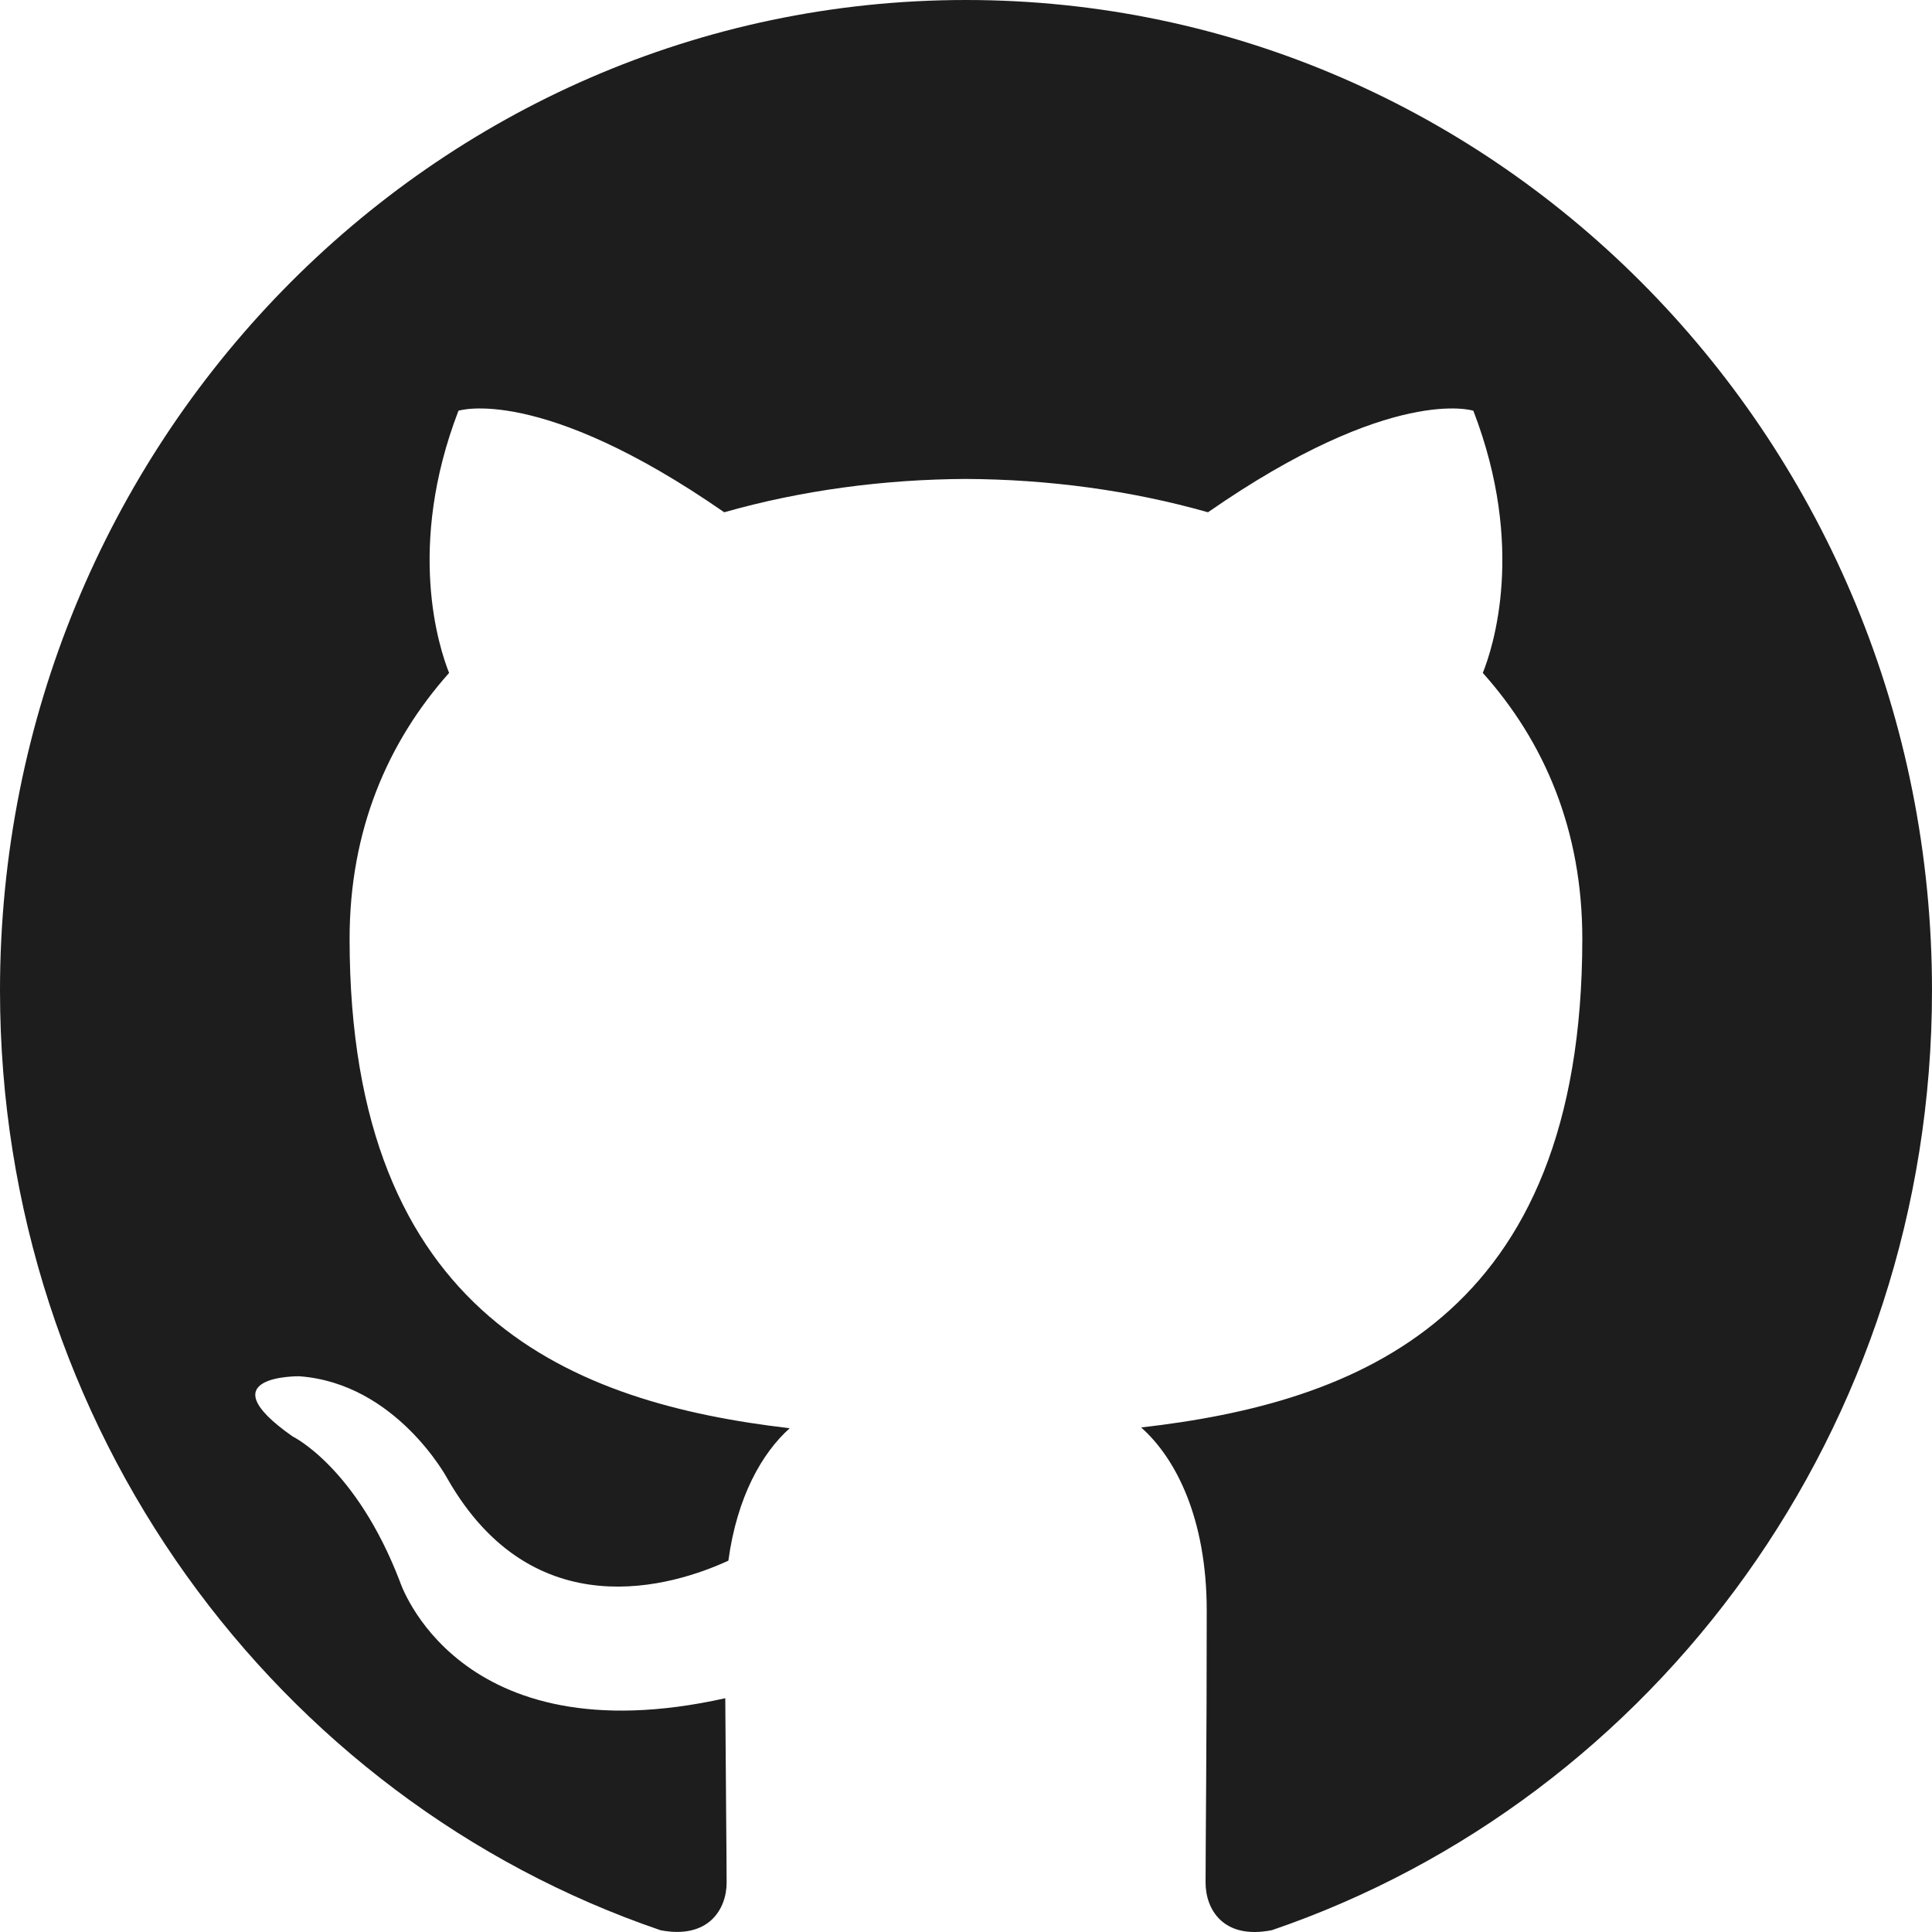
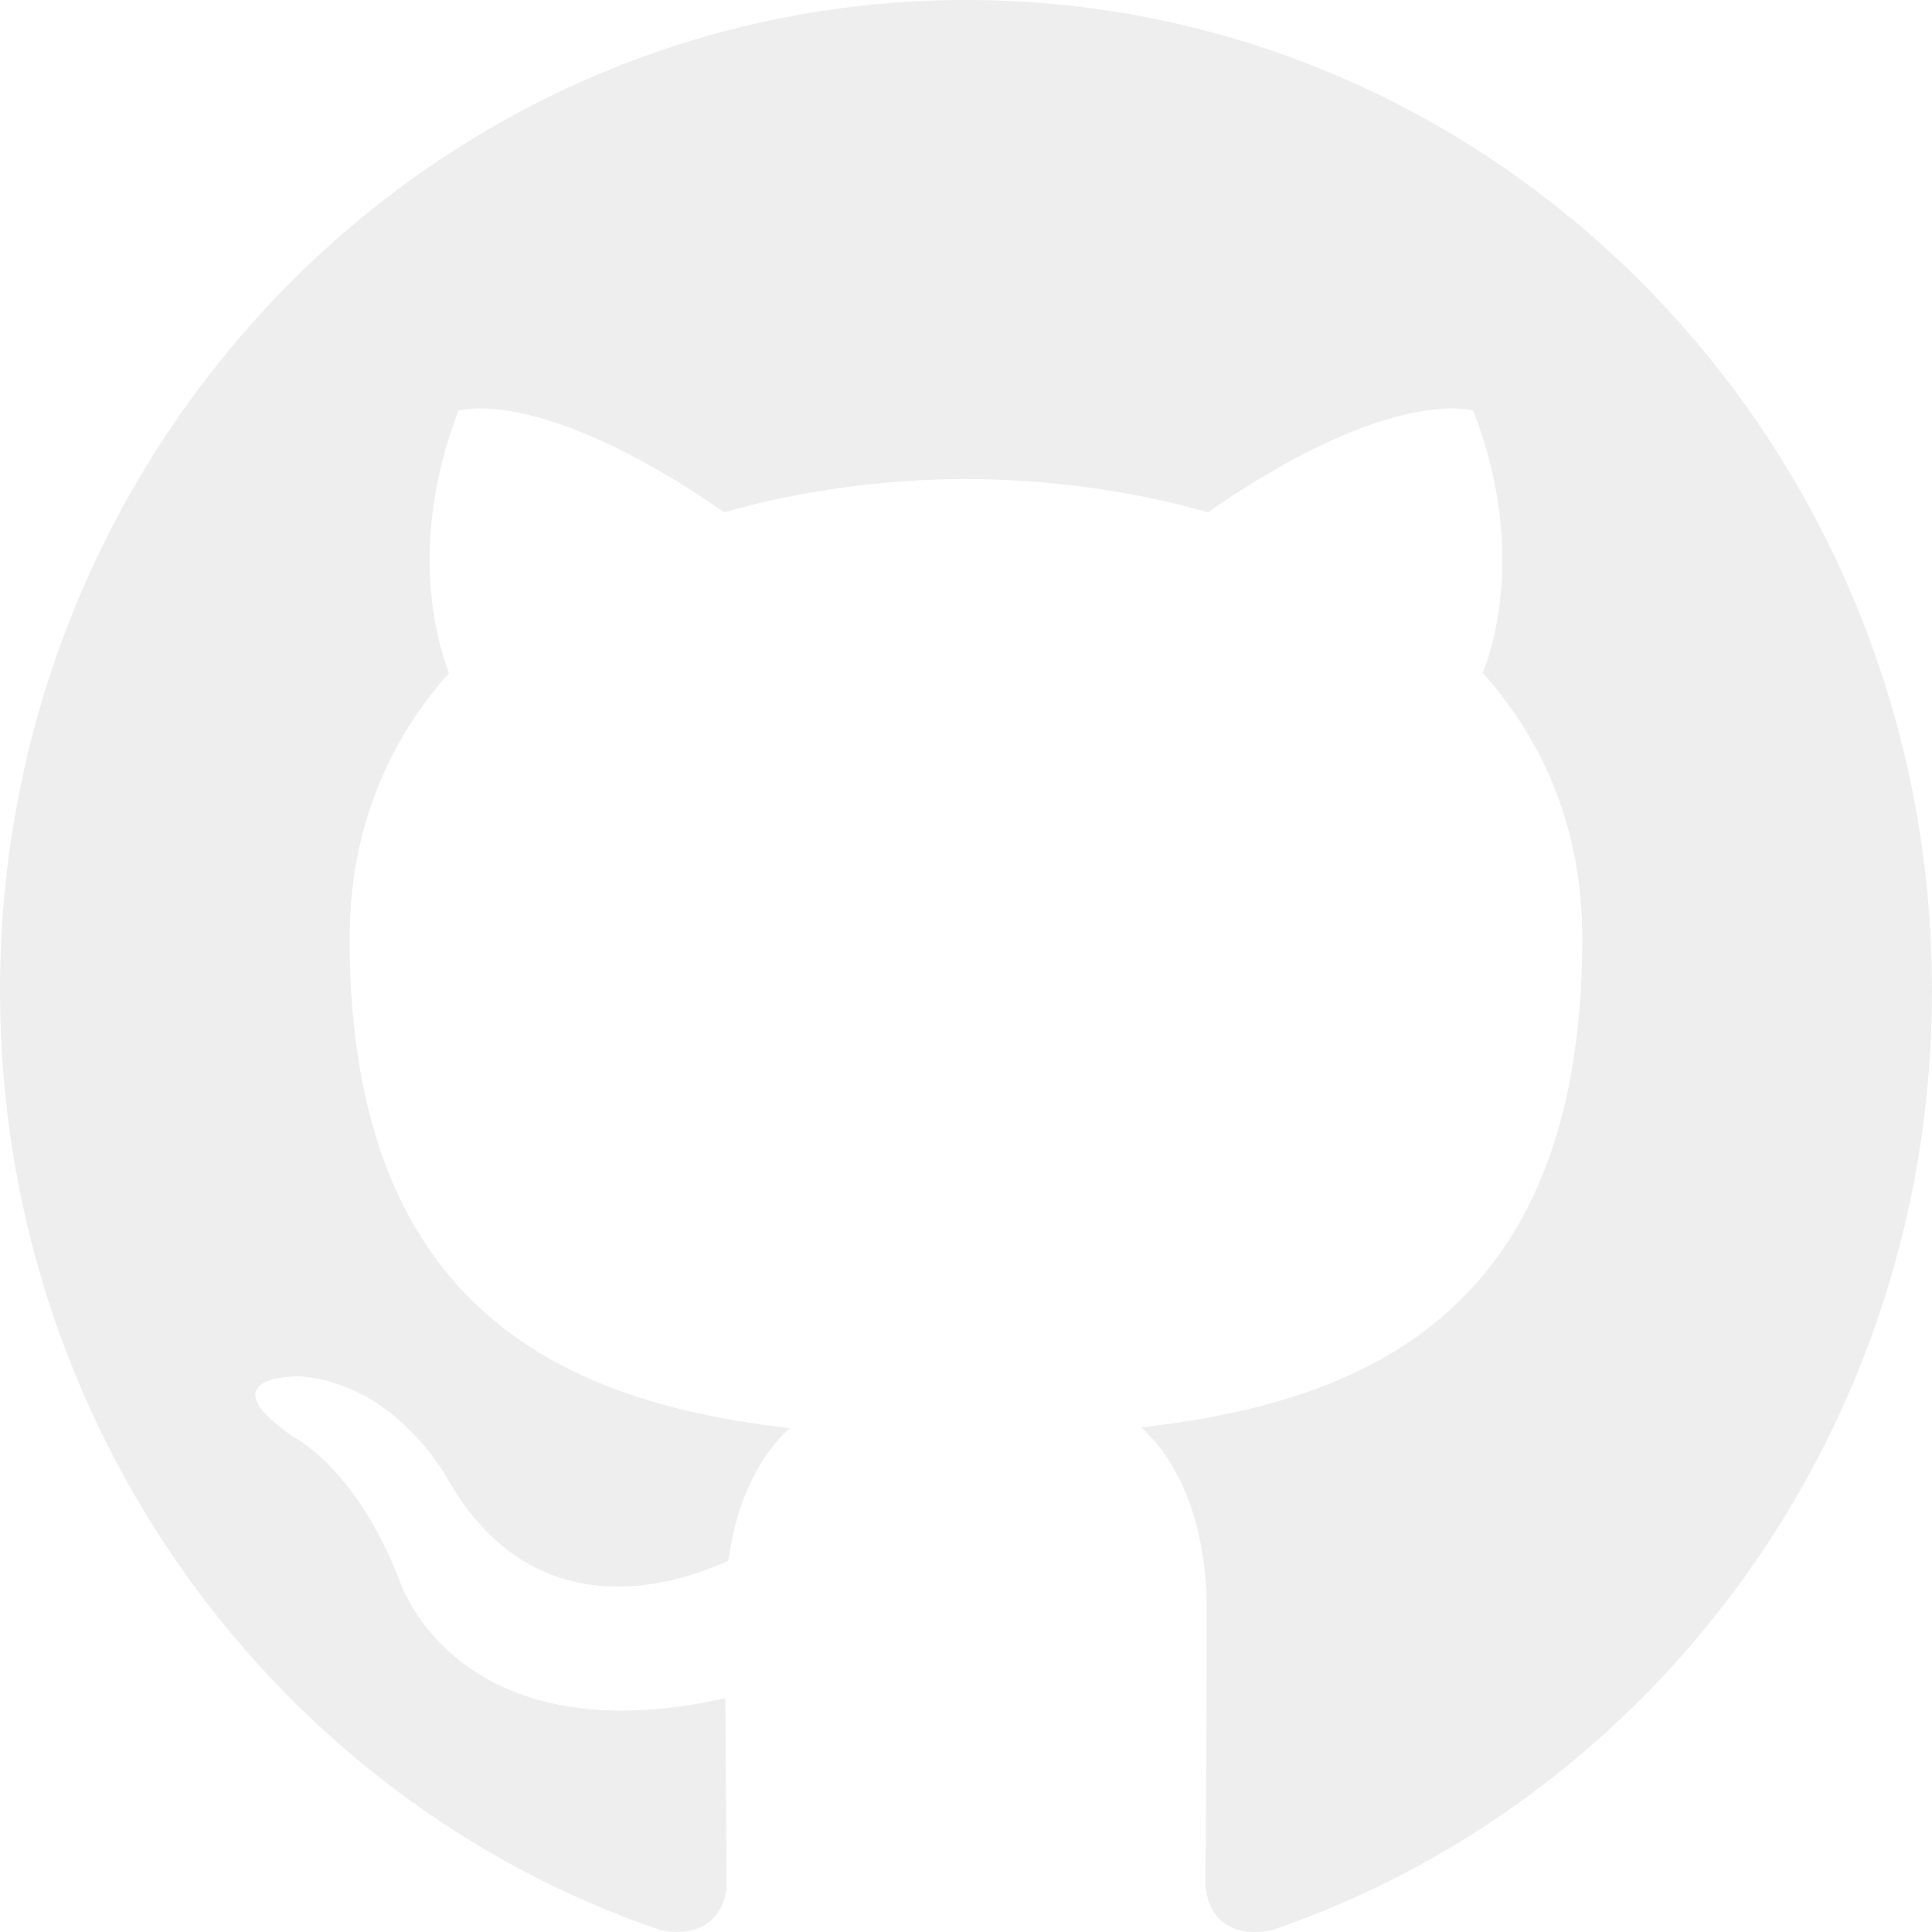
- <svg xmlns="http://www.w3.org/2000/svg" width="800px" height="800px" viewBox="0 0 20 20" version="1.1" fill="#000000">
+ <svg xmlns="http://www.w3.org/2000/svg" viewBox="0 0 20 20" version="1.1" fill="#000000">
  <g id="SVGRepo_bgCarrier" stroke-width="0" />
  <g id="SVGRepo_tracerCarrier" stroke-linecap="round" stroke-linejoin="round" />
  <g id="SVGRepo_iconCarrier">
    <defs> </defs>
    <g id="Page-1" stroke="none" stroke-width="1" fill="none" fill-rule="evenodd">
-       <g id="Dribbble-Light-Preview" transform="translate(-140, -7559)" fill="#1d1d1d">
+       <g id="Dribbble-Light-Preview" transform="translate(-140, -7559)" fill="#eeeeee">
        <g id="icons" transform="translate(56, 160)">
          <path d="M94,7399 C99.523,7399 104,7403.59 104,7409.253 C104,7413.782 101.138,7417.624 97.167,7418.981 C96.66,7419.082 96.48,7418.762 96.48,7418.489 C96.48,7418.151 96.492,7417.047 96.492,7415.675 C96.492,7414.719 96.172,7414.095 95.813,7413.777 C98.04,7413.523 100.38,7412.656 100.38,7408.718 C100.38,7407.598 99.992,7406.684 99.35,7405.966 C99.454,7405.707 99.797,7404.664 99.252,7403.252 C99.252,7403.252 98.414,7402.977 96.505,7404.303 C95.706,7404.076 94.85,7403.962 94,7403.958 C93.15,7403.962 92.295,7404.076 91.497,7404.303 C89.586,7402.977 88.746,7403.252 88.746,7403.252 C88.203,7404.664 88.546,7405.707 88.649,7405.966 C88.01,7406.684 87.619,7407.598 87.619,7408.718 C87.619,7412.646 89.954,7413.526 92.175,7413.785 C91.889,7414.041 91.63,7414.493 91.54,7415.156 C90.97,7415.418 89.522,7415.871 88.63,7414.304 C88.63,7414.304 88.101,7413.319 87.097,7413.247 C87.097,7413.247 86.122,7413.234 87.029,7413.87 C87.029,7413.87 87.684,7414.185 88.139,7415.37 C88.139,7415.37 88.726,7417.2 91.508,7416.58 C91.513,7417.437 91.522,7418.245 91.522,7418.489 C91.522,7418.76 91.338,7419.077 90.839,7418.982 C86.865,7417.627 84,7413.783 84,7409.253 C84,7403.59 88.478,7399 94,7399" id="github-[#142]"> </path>
        </g>
      </g>
    </g>
  </g>
</svg>
